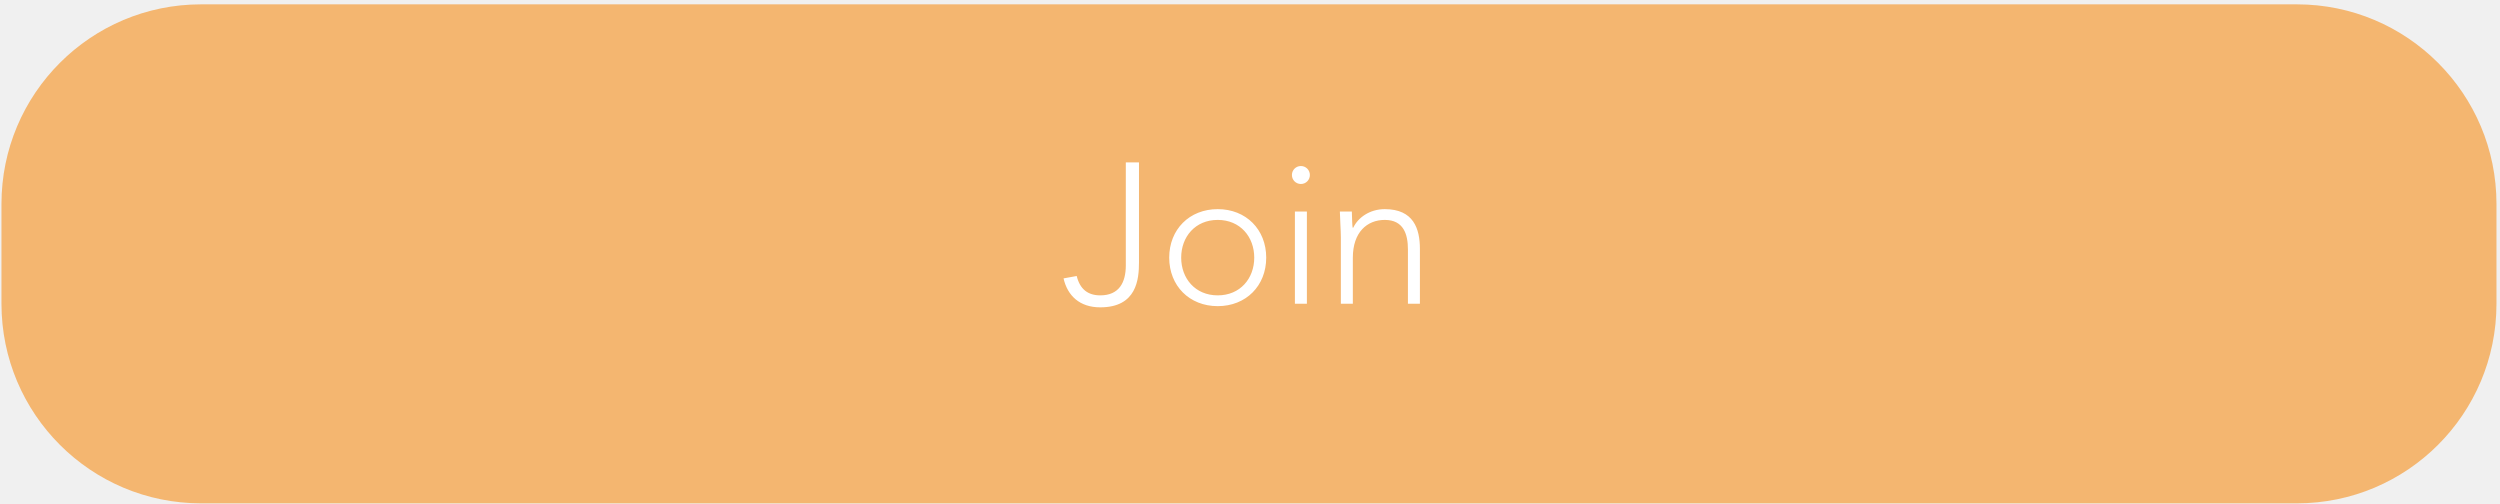
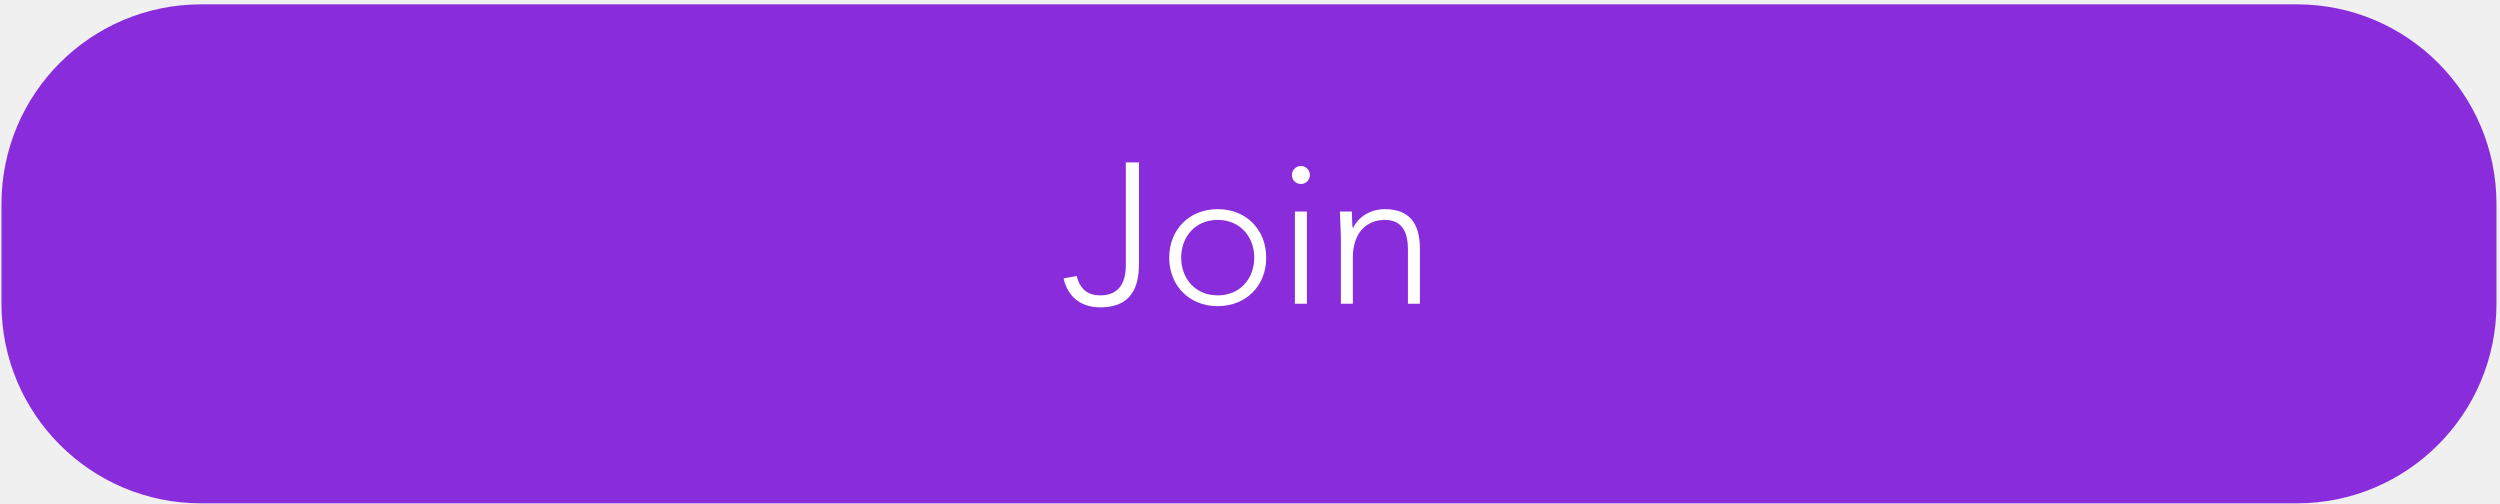
<svg xmlns="http://www.w3.org/2000/svg" width="501" height="101" viewBox="0 0 501 101" fill="none">
-   <rect x="0.294" y="0.871" width="500" height="100" rx="40" fill="#F4B670" />
+   <rect x="0.294" y="0.871" width="500" height="100" rx="40" fill="#892CDC" />
  <path d="M228.253 32.551H225.613V53.191C225.613 56.631 224.253 59.191 220.493 59.191C218.013 59.191 216.413 57.951 215.773 55.311L213.133 55.791C213.933 59.271 216.373 61.591 220.493 61.591C227.813 61.591 228.253 55.951 228.253 52.551V32.551ZM234.31 51.631C234.31 57.271 238.35 61.351 244.03 61.351C249.71 61.351 253.75 57.271 253.75 51.631C253.75 45.991 249.71 41.911 244.03 41.911C238.35 41.911 234.31 45.991 234.31 51.631ZM236.71 51.631C236.71 47.471 239.51 44.071 244.03 44.071C248.55 44.071 251.35 47.471 251.35 51.631C251.35 55.791 248.55 59.191 244.03 59.191C239.51 59.191 236.71 55.791 236.71 51.631ZM259.5 60.871H261.9V42.391H259.5V60.871ZM258.9 35.071C258.9 36.071 259.7 36.871 260.7 36.871C261.7 36.871 262.5 36.071 262.5 35.071C262.5 34.071 261.7 33.271 260.7 33.271C259.7 33.271 258.9 34.071 258.9 35.071ZM268.709 60.871H271.109V51.631C271.109 46.551 273.949 44.071 277.509 44.071C281.309 44.071 282.149 46.991 282.149 49.991V60.871H284.549V49.871C284.549 45.831 283.269 41.911 277.509 41.911C274.509 41.911 272.149 43.591 271.189 45.631H271.069C270.989 45.271 270.949 43.751 270.909 42.391H268.509C268.509 43.351 268.709 46.231 268.709 47.591V60.871Z" fill="white" />
</svg>
